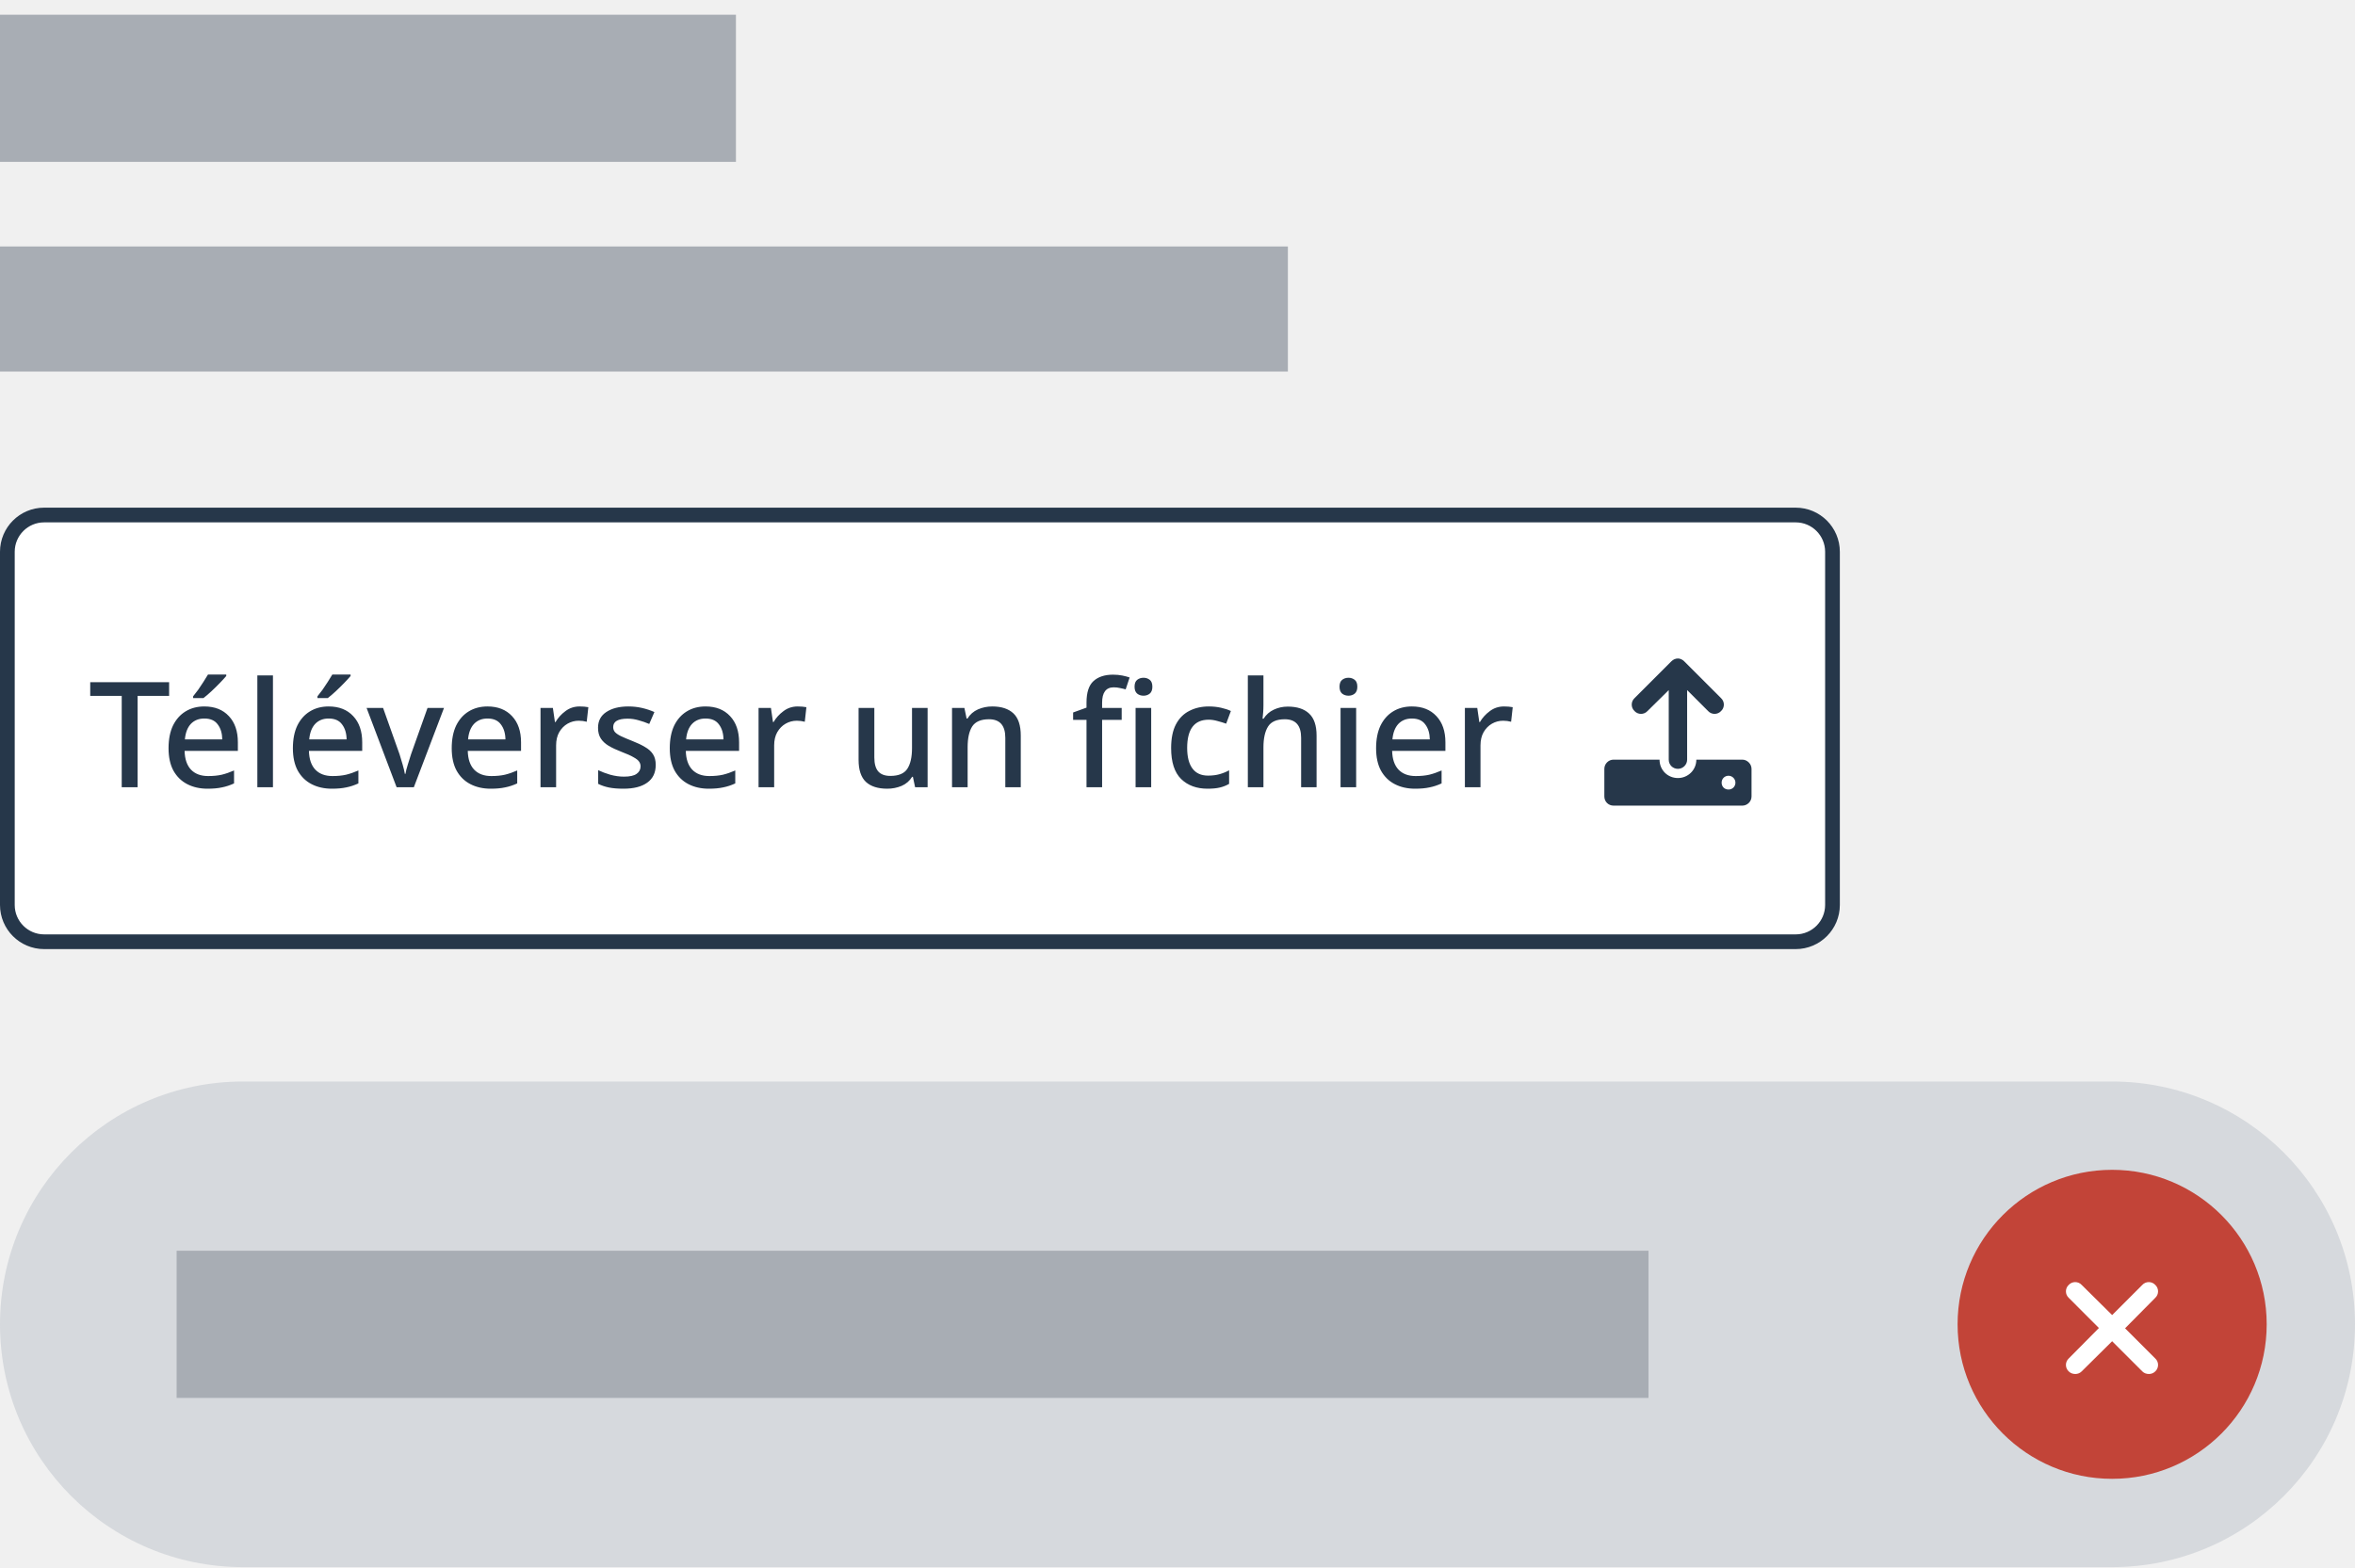
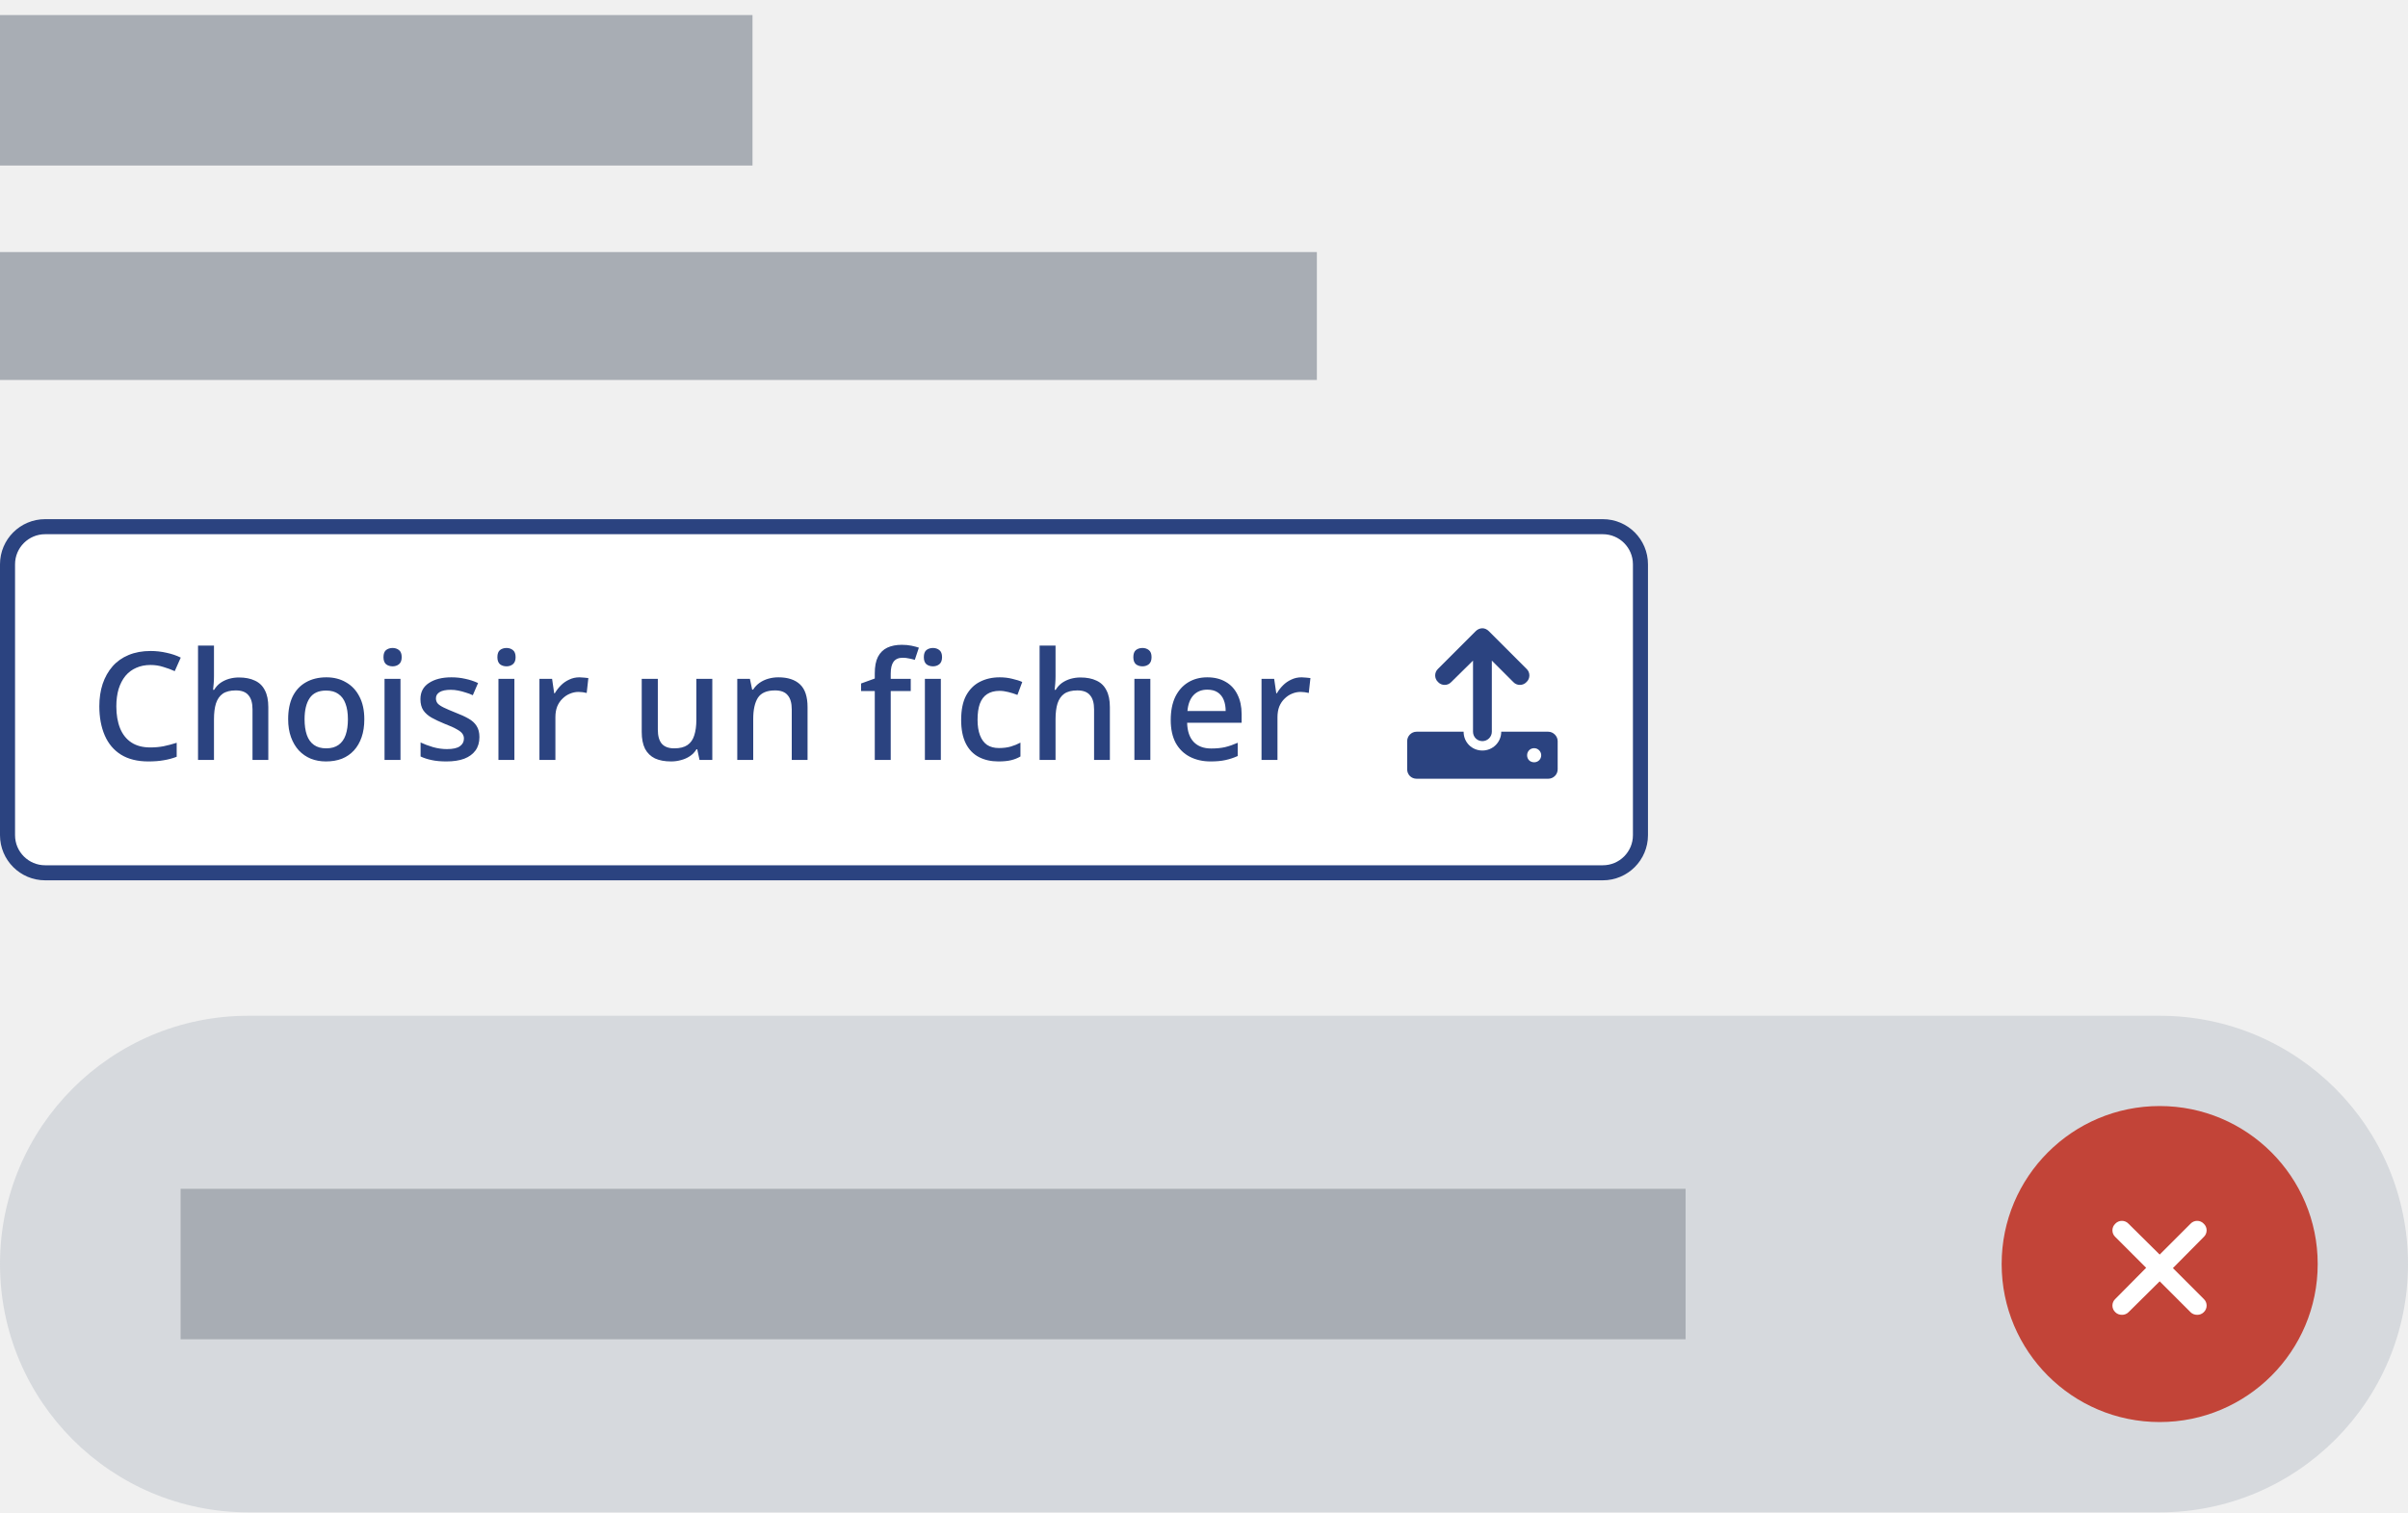
- <svg xmlns="http://www.w3.org/2000/svg" width="320" height="213" viewBox="0 0 320 213" fill="none">
+ <svg xmlns="http://www.w3.org/2000/svg" width="320" height="201" viewBox="0 0 320 201" fill="none">
  <rect y="2" width="100" height="20" fill="#A8ADB4" />
  <rect y="33.5" width="175" height="17" fill="#A8ADB4" />
-   <rect x="1" y="70" width="248" height="58" rx="5" fill="white" />
-   <path d="M18.7 107H16.54V94.58H12.26V92.72H22.98V94.58H18.7V107ZM27.763 96.02C29.177 96.02 30.29 96.46 31.103 97.34C31.917 98.207 32.323 99.393 32.323 100.9V102.06H25.083C25.11 103.167 25.397 104.013 25.943 104.6C26.503 105.187 27.283 105.48 28.283 105.48C28.977 105.48 29.59 105.42 30.123 105.3C30.67 105.167 31.23 104.973 31.803 104.72V106.48C31.257 106.733 30.71 106.913 30.163 107.02C29.617 107.14 28.963 107.2 28.203 107.2C27.163 107.2 26.243 106.993 25.443 106.58C24.643 106.167 24.017 105.553 23.563 104.74C23.123 103.927 22.903 102.913 22.903 101.7C22.903 100.487 23.103 99.46 23.503 98.62C23.917 97.78 24.483 97.14 25.203 96.7C25.937 96.247 26.79 96.02 27.763 96.02ZM27.763 97.66C27.003 97.66 26.39 97.907 25.923 98.4C25.47 98.893 25.203 99.593 25.123 100.5H30.203C30.19 99.66 29.983 98.98 29.583 98.46C29.197 97.927 28.59 97.66 27.763 97.66ZM30.743 91.68V91.88C30.543 92.12 30.257 92.433 29.883 92.82C29.523 93.193 29.137 93.573 28.723 93.96C28.323 94.333 27.963 94.64 27.643 94.88H26.243V94.64C26.443 94.4 26.67 94.107 26.923 93.76C27.177 93.4 27.417 93.04 27.643 92.68C27.883 92.307 28.09 91.973 28.263 91.68H30.743ZM37.089 107H34.969V91.8H37.089V107ZM44.658 96.02C46.071 96.02 47.184 96.46 47.998 97.34C48.811 98.207 49.218 99.393 49.218 100.9V102.06H41.978C42.005 103.167 42.291 104.013 42.838 104.6C43.398 105.187 44.178 105.48 45.178 105.48C45.871 105.48 46.484 105.42 47.018 105.3C47.565 105.167 48.124 104.973 48.698 104.72V106.48C48.151 106.733 47.605 106.913 47.058 107.02C46.511 107.14 45.858 107.2 45.098 107.2C44.058 107.2 43.138 106.993 42.338 106.58C41.538 106.167 40.911 105.553 40.458 104.74C40.018 103.927 39.798 102.913 39.798 101.7C39.798 100.487 39.998 99.46 40.398 98.62C40.811 97.78 41.378 97.14 42.098 96.7C42.831 96.247 43.684 96.02 44.658 96.02ZM44.658 97.66C43.898 97.66 43.285 97.907 42.818 98.4C42.364 98.893 42.098 99.593 42.018 100.5H47.098C47.084 99.66 46.878 98.98 46.478 98.46C46.091 97.927 45.484 97.66 44.658 97.66ZM47.638 91.68V91.88C47.438 92.12 47.151 92.433 46.778 92.82C46.418 93.193 46.031 93.573 45.618 93.96C45.218 94.333 44.858 94.64 44.538 94.88H43.138V94.64C43.338 94.4 43.565 94.107 43.818 93.76C44.071 93.4 44.311 93.04 44.538 92.68C44.778 92.307 44.984 91.973 45.158 91.68H47.638ZM53.892 107L49.812 96.22H52.053L54.292 102.52C54.426 102.947 54.566 103.413 54.712 103.92C54.859 104.427 54.959 104.847 55.013 105.18H55.093C55.146 104.847 55.252 104.427 55.413 103.92C55.572 103.4 55.719 102.933 55.852 102.52L58.093 96.22H60.333L56.233 107H53.892ZM66.24 96.02C67.653 96.02 68.766 96.46 69.58 97.34C70.393 98.207 70.8 99.393 70.8 100.9V102.06H63.56C63.587 103.167 63.873 104.013 64.42 104.6C64.98 105.187 65.76 105.48 66.76 105.48C67.453 105.48 68.067 105.42 68.6 105.3C69.147 105.167 69.707 104.973 70.28 104.72V106.48C69.733 106.733 69.186 106.913 68.64 107.02C68.093 107.14 67.44 107.2 66.68 107.2C65.64 107.2 64.72 106.993 63.92 106.58C63.12 106.167 62.493 105.553 62.04 104.74C61.6 103.927 61.38 102.913 61.38 101.7C61.38 100.487 61.58 99.46 61.98 98.62C62.393 97.78 62.96 97.14 63.68 96.7C64.413 96.247 65.266 96.02 66.24 96.02ZM66.24 97.66C65.48 97.66 64.867 97.907 64.4 98.4C63.947 98.893 63.68 99.593 63.6 100.5H68.68C68.666 99.66 68.46 98.98 68.06 98.46C67.673 97.927 67.067 97.66 66.24 97.66ZM78.765 96.02C79.192 96.02 79.585 96.053 79.945 96.12L79.725 98.1C79.379 98.007 79.019 97.96 78.645 97.96C78.099 97.96 77.592 98.093 77.125 98.36C76.659 98.627 76.278 99.013 75.985 99.52C75.705 100.013 75.565 100.613 75.565 101.32V107H73.445V96.22H75.125L75.405 98.14H75.485C75.819 97.567 76.265 97.073 76.825 96.66C77.385 96.233 78.032 96.02 78.765 96.02ZM89.101 103.96C89.101 105.027 88.715 105.833 87.941 106.38C87.181 106.927 86.108 107.2 84.721 107.2C83.961 107.2 83.308 107.147 82.761 107.04C82.228 106.933 81.735 106.767 81.281 106.54V104.68C81.748 104.907 82.295 105.113 82.921 105.3C83.561 105.473 84.181 105.56 84.781 105.56C85.581 105.56 86.155 105.433 86.501 105.18C86.861 104.927 87.041 104.587 87.041 104.16C87.041 103.92 86.975 103.707 86.841 103.52C86.708 103.32 86.455 103.12 86.081 102.92C85.721 102.707 85.188 102.467 84.481 102.2C83.788 101.933 83.201 101.66 82.721 101.38C82.255 101.1 81.895 100.767 81.641 100.38C81.388 99.993 81.261 99.507 81.261 98.92C81.261 97.987 81.635 97.273 82.381 96.78C83.141 96.273 84.141 96.02 85.381 96.02C86.035 96.02 86.648 96.087 87.221 96.22C87.808 96.353 88.375 96.54 88.921 96.78L88.221 98.4C87.755 98.2 87.275 98.033 86.781 97.9C86.288 97.753 85.788 97.68 85.281 97.68C83.975 97.68 83.321 98.06 83.321 98.82C83.321 99.073 83.395 99.293 83.541 99.48C83.701 99.667 83.968 99.853 84.341 100.04C84.728 100.227 85.261 100.453 85.941 100.72C86.595 100.973 87.155 101.24 87.621 101.52C88.101 101.787 88.468 102.113 88.721 102.5C88.975 102.887 89.101 103.373 89.101 103.96ZM95.869 96.02C97.282 96.02 98.395 96.46 99.209 97.34C100.022 98.207 100.429 99.393 100.429 100.9V102.06H93.189C93.215 103.167 93.502 104.013 94.049 104.6C94.609 105.187 95.389 105.48 96.389 105.48C97.082 105.48 97.695 105.42 98.229 105.3C98.775 105.167 99.335 104.973 99.909 104.72V106.48C99.362 106.733 98.815 106.913 98.269 107.02C97.722 107.14 97.069 107.2 96.309 107.2C95.269 107.2 94.349 106.993 93.549 106.58C92.749 106.167 92.122 105.553 91.669 104.74C91.229 103.927 91.009 102.913 91.009 101.7C91.009 100.487 91.209 99.46 91.609 98.62C92.022 97.78 92.589 97.14 93.309 96.7C94.042 96.247 94.895 96.02 95.869 96.02ZM95.869 97.66C95.109 97.66 94.495 97.907 94.029 98.4C93.575 98.893 93.309 99.593 93.229 100.5H98.309C98.295 99.66 98.089 98.98 97.689 98.46C97.302 97.927 96.695 97.66 95.869 97.66ZM108.394 96.02C108.821 96.02 109.214 96.053 109.574 96.12L109.354 98.1C109.007 98.007 108.647 97.96 108.274 97.96C107.727 97.96 107.221 98.093 106.754 98.36C106.287 98.627 105.907 99.013 105.614 99.52C105.334 100.013 105.194 100.613 105.194 101.32V107H103.074V96.22H104.754L105.034 98.14H105.114C105.447 97.567 105.894 97.073 106.454 96.66C107.014 96.233 107.661 96.02 108.394 96.02ZM126.045 96.22V107H124.345L124.045 105.58H123.945C123.599 106.14 123.119 106.553 122.505 106.82C121.892 107.073 121.245 107.2 120.565 107.2C119.299 107.2 118.332 106.893 117.665 106.28C116.999 105.653 116.665 104.653 116.665 103.28V96.22H118.805V102.96C118.805 103.8 118.979 104.427 119.325 104.84C119.685 105.253 120.239 105.46 120.985 105.46C122.092 105.46 122.859 105.14 123.285 104.5C123.712 103.847 123.925 102.907 123.925 101.68V96.22H126.045ZM134.823 96.02C136.076 96.02 137.036 96.333 137.703 96.96C138.37 97.587 138.703 98.593 138.703 99.98V107H136.603V100.28C136.603 98.6 135.863 97.76 134.383 97.76C133.29 97.76 132.53 98.087 132.103 98.74C131.69 99.393 131.483 100.333 131.483 101.56V107H129.363V96.22H131.043L131.343 97.66H131.463C131.81 97.1 132.283 96.687 132.883 96.42C133.496 96.153 134.143 96.02 134.823 96.02ZM152.416 97.84H149.756V107H147.636V97.84H145.816V96.84L147.636 96.18V95.5C147.636 94.127 147.949 93.153 148.576 92.58C149.216 91.993 150.103 91.7 151.236 91.7C151.703 91.7 152.129 91.74 152.516 91.82C152.903 91.9 153.229 91.987 153.496 92.08L152.956 93.7C152.729 93.633 152.476 93.573 152.196 93.52C151.916 93.453 151.629 93.42 151.336 93.42C150.283 93.42 149.756 94.12 149.756 95.52V96.22H152.416V97.84ZM155.385 92.12C155.705 92.12 155.985 92.213 156.225 92.4C156.465 92.587 156.585 92.9 156.585 93.34C156.585 93.767 156.465 94.08 156.225 94.28C155.985 94.467 155.705 94.56 155.385 94.56C155.051 94.56 154.765 94.467 154.525 94.28C154.285 94.08 154.165 93.767 154.165 93.34C154.165 92.9 154.285 92.587 154.525 92.4C154.765 92.213 155.051 92.12 155.385 92.12ZM156.425 96.22V107H154.305V96.22H156.425ZM164.094 107.2C162.6 107.2 161.4 106.76 160.494 105.88C159.587 104.987 159.134 103.587 159.134 101.68C159.134 100.347 159.354 99.267 159.794 98.44C160.234 97.613 160.84 97.007 161.614 96.62C162.387 96.22 163.267 96.02 164.254 96.02C164.854 96.02 165.414 96.08 165.934 96.2C166.467 96.32 166.907 96.467 167.254 96.64L166.614 98.36C166.24 98.227 165.847 98.107 165.434 98C165.02 97.88 164.62 97.82 164.234 97.82C162.287 97.82 161.314 99.1 161.314 101.66C161.314 102.887 161.554 103.82 162.034 104.46C162.514 105.1 163.22 105.42 164.154 105.42C164.74 105.42 165.267 105.353 165.734 105.22C166.2 105.087 166.627 104.913 167.014 104.7V106.54C166.627 106.767 166.207 106.933 165.754 107.04C165.3 107.147 164.747 107.2 164.094 107.2ZM171.678 91.8V95.86C171.678 96.193 171.665 96.527 171.638 96.86C171.612 97.193 171.585 97.467 171.558 97.68H171.698C172.045 97.133 172.505 96.727 173.078 96.46C173.665 96.18 174.298 96.04 174.978 96.04C176.245 96.04 177.212 96.353 177.878 96.98C178.558 97.607 178.898 98.607 178.898 99.98V107H176.798V100.28C176.798 98.6 176.058 97.76 174.578 97.76C173.472 97.76 172.712 98.093 172.298 98.76C171.885 99.427 171.678 100.367 171.678 101.58V107H169.558V91.8H171.678ZM183.236 92.12C183.556 92.12 183.836 92.213 184.076 92.4C184.316 92.587 184.436 92.9 184.436 93.34C184.436 93.767 184.316 94.08 184.076 94.28C183.836 94.467 183.556 94.56 183.236 94.56C182.903 94.56 182.616 94.467 182.376 94.28C182.136 94.08 182.016 93.767 182.016 93.34C182.016 92.9 182.136 92.587 182.376 92.4C182.616 92.213 182.903 92.12 183.236 92.12ZM184.276 96.22V107H182.156V96.22H184.276ZM191.845 96.02C193.259 96.02 194.372 96.46 195.185 97.34C195.999 98.207 196.405 99.393 196.405 100.9V102.06H189.165C189.192 103.167 189.479 104.013 190.025 104.6C190.585 105.187 191.365 105.48 192.365 105.48C193.059 105.48 193.672 105.42 194.205 105.3C194.752 105.167 195.312 104.973 195.885 104.72V106.48C195.339 106.733 194.792 106.913 194.245 107.02C193.699 107.14 193.045 107.2 192.285 107.2C191.245 107.2 190.325 106.993 189.525 106.58C188.725 106.167 188.099 105.553 187.645 104.74C187.205 103.927 186.985 102.913 186.985 101.7C186.985 100.487 187.185 99.46 187.585 98.62C187.999 97.78 188.565 97.14 189.285 96.7C190.019 96.247 190.872 96.02 191.845 96.02ZM191.845 97.66C191.085 97.66 190.472 97.907 190.005 98.4C189.552 98.893 189.285 99.593 189.205 100.5H194.285C194.272 99.66 194.065 98.98 193.665 98.46C193.279 97.927 192.672 97.66 191.845 97.66ZM204.371 96.02C204.797 96.02 205.191 96.053 205.551 96.12L205.331 98.1C204.984 98.007 204.624 97.96 204.251 97.96C203.704 97.96 203.197 98.093 202.731 98.36C202.264 98.627 201.884 99.013 201.591 99.52C201.311 100.013 201.171 100.613 201.171 101.32V107H199.051V96.22H200.731L201.011 98.14H201.091C201.424 97.567 201.871 97.073 202.431 96.66C202.991 96.233 203.637 96.02 204.371 96.02Z" fill="#26374A" />
-   <path d="M222.102 96.648C222.57 97.156 223.391 97.156 223.859 96.648L226.75 93.797V103.25C226.75 103.953 227.297 104.5 228 104.5C228.664 104.5 229.25 103.953 229.25 103.25V93.797L232.102 96.648C232.57 97.156 233.391 97.156 233.859 96.648C234.367 96.18 234.367 95.359 233.859 94.891L228.859 89.891C228.625 89.656 228.312 89.5 228 89.5C227.648 89.5 227.336 89.656 227.102 89.891L222.102 94.891C221.594 95.359 221.594 96.18 222.102 96.648ZM236.75 103.25H230.5C230.5 104.656 229.367 105.75 228 105.75C226.594 105.75 225.5 104.656 225.5 103.25H219.25C218.547 103.25 218 103.836 218 104.5V108.25C218 108.953 218.547 109.5 219.25 109.5H236.75C237.414 109.5 238 108.953 238 108.25V104.5C238 103.836 237.414 103.25 236.75 103.25ZM234.875 107.312C234.328 107.312 233.938 106.922 233.938 106.375C233.938 105.867 234.328 105.438 234.875 105.438C235.383 105.438 235.812 105.867 235.812 106.375C235.812 106.922 235.383 107.312 234.875 107.312Z" fill="#26374A" />
-   <rect x="1" y="70" width="248" height="58" rx="5" stroke="#26374A" stroke-width="2" />
-   <rect y="147" width="320" height="66" rx="33" fill="#D6D9DD" />
-   <rect x="24" y="170" width="200" height="20" fill="#A8ADB4" />
-   <rect x="266" y="159" width="42" height="42" rx="21" fill="#C24438" />
-   <path d="M292.859 184.641C293.367 185.109 293.367 185.93 292.859 186.398C292.625 186.633 292.312 186.75 292 186.75C291.648 186.75 291.336 186.633 291.102 186.398L287 182.297L282.859 186.398C282.625 186.633 282.312 186.75 282 186.75C281.648 186.75 281.336 186.633 281.102 186.398C280.594 185.93 280.594 185.109 281.102 184.641L285.203 180.5L281.102 176.398C280.594 175.93 280.594 175.109 281.102 174.641C281.57 174.133 282.391 174.133 282.859 174.641L287 178.742L291.102 174.641C291.57 174.133 292.391 174.133 292.859 174.641C293.367 175.109 293.367 175.93 292.859 176.398L288.758 180.539L292.859 184.641Z" fill="white" />
+   <rect x="1" y="70" width="217" height="46" rx="5" fill="white" />
+   <path d="M20 88.38C19.293 88.38 18.66 88.507 18.1 88.76C17.54 89 17.06 89.36 16.66 89.84C16.273 90.32 15.973 90.9 15.76 91.58C15.56 92.26 15.46 93.027 15.46 93.88C15.46 95 15.627 95.973 15.96 96.8C16.293 97.613 16.793 98.24 17.46 98.68C18.127 99.12 18.967 99.34 19.98 99.34C20.593 99.34 21.18 99.287 21.74 99.18C22.313 99.06 22.893 98.907 23.48 98.72V100.58C22.92 100.793 22.347 100.947 21.76 101.04C21.173 101.147 20.493 101.2 19.72 101.2C18.267 101.2 17.053 100.9 16.08 100.3C15.12 99.7 14.4 98.847 13.92 97.74C13.44 96.633 13.2 95.34 13.2 93.86C13.2 92.78 13.347 91.793 13.64 90.9C13.947 89.993 14.387 89.213 14.96 88.56C15.533 87.907 16.24 87.407 17.08 87.06C17.933 86.7 18.913 86.52 20.02 86.52C20.74 86.52 21.447 86.6 22.14 86.76C22.833 86.907 23.46 87.12 24.02 87.4L23.22 89.2C22.753 88.987 22.247 88.8 21.7 88.64C21.167 88.467 20.6 88.38 20 88.38ZM28.436 89.86C28.436 90.193 28.423 90.527 28.396 90.86C28.37 91.193 28.343 91.467 28.316 91.68H28.456C28.683 91.307 28.963 91 29.296 90.76C29.643 90.52 30.023 90.34 30.436 90.22C30.863 90.1 31.296 90.04 31.736 90.04C32.59 90.04 33.303 90.18 33.876 90.46C34.463 90.727 34.903 91.153 35.196 91.74C35.503 92.313 35.656 93.06 35.656 93.98V101H33.556V94.28C33.556 93.44 33.376 92.813 33.016 92.4C32.67 91.973 32.11 91.76 31.336 91.76C30.603 91.76 30.023 91.907 29.596 92.2C29.183 92.493 28.883 92.927 28.696 93.5C28.523 94.06 28.436 94.753 28.436 95.58V101H26.316V85.8H28.436V89.86ZM48.414 95.6C48.414 96.493 48.294 97.287 48.054 97.98C47.814 98.673 47.474 99.26 47.034 99.74C46.594 100.22 46.061 100.587 45.434 100.84C44.807 101.08 44.101 101.2 43.314 101.2C42.594 101.2 41.927 101.08 41.314 100.84C40.701 100.587 40.167 100.22 39.714 99.74C39.274 99.26 38.927 98.673 38.674 97.98C38.421 97.287 38.294 96.487 38.294 95.58C38.294 94.393 38.494 93.387 38.894 92.56C39.307 91.733 39.894 91.107 40.654 90.68C41.427 90.24 42.334 90.02 43.374 90.02C44.361 90.02 45.227 90.24 45.974 90.68C46.734 91.107 47.327 91.733 47.754 92.56C48.194 93.387 48.414 94.4 48.414 95.6ZM40.474 95.6C40.474 96.4 40.574 97.093 40.774 97.68C40.974 98.253 41.287 98.693 41.714 99C42.141 99.307 42.687 99.46 43.354 99.46C44.021 99.46 44.567 99.307 44.994 99C45.421 98.693 45.734 98.253 45.934 97.68C46.134 97.093 46.234 96.4 46.234 95.6C46.234 94.773 46.127 94.08 45.914 93.52C45.714 92.96 45.401 92.533 44.974 92.24C44.561 91.933 44.014 91.78 43.334 91.78C42.334 91.78 41.607 92.113 41.154 92.78C40.701 93.447 40.474 94.387 40.474 95.6ZM53.221 90.22V101H51.101V90.22H53.221ZM52.181 86.12C52.501 86.12 52.781 86.213 53.021 86.4C53.261 86.587 53.381 86.9 53.381 87.34C53.381 87.767 53.261 88.08 53.021 88.28C52.781 88.467 52.501 88.56 52.181 88.56C51.835 88.56 51.541 88.467 51.301 88.28C51.075 88.08 50.961 87.767 50.961 87.34C50.961 86.9 51.075 86.587 51.301 86.4C51.541 86.213 51.835 86.12 52.181 86.12ZM63.711 97.96C63.711 98.667 63.537 99.26 63.191 99.74C62.844 100.22 62.344 100.587 61.691 100.84C61.037 101.08 60.251 101.2 59.331 101.2C58.571 101.2 57.917 101.14 57.371 101.02C56.837 100.913 56.344 100.753 55.891 100.54V98.68C56.371 98.907 56.924 99.113 57.551 99.3C58.177 99.473 58.791 99.56 59.391 99.56C60.191 99.56 60.764 99.433 61.111 99.18C61.471 98.927 61.651 98.587 61.651 98.16C61.651 97.92 61.584 97.707 61.451 97.52C61.317 97.32 61.064 97.12 60.691 96.92C60.331 96.707 59.797 96.467 59.091 96.2C58.411 95.92 57.831 95.647 57.351 95.38C56.871 95.1 56.504 94.773 56.251 94.4C55.997 94.013 55.871 93.52 55.871 92.92C55.871 91.987 56.244 91.273 56.991 90.78C57.751 90.273 58.751 90.02 59.991 90.02C60.644 90.02 61.257 90.087 61.831 90.22C62.417 90.34 62.984 90.527 63.531 90.78L62.831 92.4C62.524 92.253 62.204 92.133 61.871 92.04C61.551 91.933 61.224 91.847 60.891 91.78C60.571 91.713 60.237 91.68 59.891 91.68C59.251 91.68 58.764 91.78 58.431 91.98C58.097 92.18 57.931 92.46 57.931 92.82C57.931 93.073 58.004 93.293 58.151 93.48C58.311 93.667 58.584 93.853 58.971 94.04C59.357 94.227 59.884 94.453 60.551 94.72C61.217 94.973 61.784 95.233 62.251 95.5C62.731 95.767 63.091 96.093 63.331 96.48C63.584 96.867 63.711 97.36 63.711 97.96ZM68.358 90.22V101H66.238V90.22H68.358ZM67.318 86.12C67.638 86.12 67.918 86.213 68.158 86.4C68.398 86.587 68.518 86.9 68.518 87.34C68.518 87.767 68.398 88.08 68.158 88.28C67.918 88.467 67.638 88.56 67.318 88.56C66.972 88.56 66.678 88.467 66.438 88.28C66.212 88.08 66.098 87.767 66.098 87.34C66.098 86.9 66.212 86.587 66.438 86.4C66.678 86.213 66.972 86.12 67.318 86.12ZM77.007 90.02C77.194 90.02 77.401 90.033 77.627 90.06C77.854 90.073 78.041 90.093 78.187 90.12L77.967 92.1C77.821 92.06 77.647 92.027 77.447 92C77.247 91.973 77.061 91.96 76.887 91.96C76.487 91.96 76.101 92.04 75.727 92.2C75.367 92.347 75.041 92.567 74.747 92.86C74.454 93.14 74.221 93.487 74.047 93.9C73.887 94.313 73.807 94.787 73.807 95.32V101H71.687V90.22H73.367L73.647 92.14H73.727C73.954 91.753 74.227 91.4 74.547 91.08C74.867 90.76 75.234 90.507 75.647 90.32C76.061 90.12 76.514 90.02 77.007 90.02ZM94.659 90.22V101H92.959L92.659 99.58H92.559C92.332 99.953 92.039 100.26 91.679 100.5C91.319 100.74 90.925 100.913 90.499 101.02C90.072 101.14 89.632 101.2 89.179 101.2C88.339 101.2 87.625 101.067 87.039 100.8C86.465 100.52 86.025 100.093 85.719 99.52C85.425 98.933 85.279 98.187 85.279 97.28V90.22H87.419V96.96C87.419 97.8 87.592 98.427 87.939 98.84C88.299 99.253 88.852 99.46 89.599 99.46C90.345 99.46 90.932 99.313 91.359 99.02C91.785 98.727 92.085 98.3 92.259 97.74C92.445 97.167 92.539 96.48 92.539 95.68V90.22H94.659ZM103.436 90.02C104.69 90.02 105.65 90.333 106.316 90.96C106.983 91.587 107.316 92.593 107.316 93.98V101H105.216V94.28C105.216 93.44 105.036 92.813 104.676 92.4C104.33 91.973 103.77 91.76 102.996 91.76C101.903 91.76 101.143 92.087 100.716 92.74C100.303 93.393 100.096 94.333 100.096 95.56V101H97.976V90.22H99.656L99.956 91.66H100.076C100.316 91.287 100.61 90.98 100.956 90.74C101.303 90.5 101.69 90.32 102.116 90.2C102.543 90.08 102.983 90.02 103.436 90.02ZM121.029 91.84H118.369V101H116.249V91.84H114.429V90.84L116.249 90.18V89.5C116.249 88.58 116.389 87.847 116.669 87.3C116.963 86.74 117.376 86.333 117.909 86.08C118.443 85.827 119.089 85.7 119.849 85.7C120.316 85.7 120.743 85.74 121.129 85.82C121.516 85.9 121.843 85.987 122.109 86.08L121.569 87.7C121.356 87.633 121.109 87.573 120.829 87.52C120.549 87.453 120.256 87.42 119.949 87.42C119.416 87.42 119.016 87.593 118.749 87.94C118.496 88.287 118.369 88.813 118.369 89.52V90.22H121.029V91.84ZM125.029 90.22V101H122.909V90.22H125.029ZM123.989 86.12C124.309 86.12 124.589 86.213 124.829 86.4C125.069 86.587 125.189 86.9 125.189 87.34C125.189 87.767 125.069 88.08 124.829 88.28C124.589 88.467 124.309 88.56 123.989 88.56C123.643 88.56 123.349 88.467 123.109 88.28C122.883 88.08 122.769 87.767 122.769 87.34C122.769 86.9 122.883 86.587 123.109 86.4C123.349 86.213 123.643 86.12 123.989 86.12ZM132.688 101.2C131.701 101.2 130.834 101.007 130.088 100.62C129.341 100.233 128.761 99.633 128.348 98.82C127.934 97.993 127.728 96.947 127.728 95.68C127.728 94.347 127.948 93.267 128.388 92.44C128.841 91.613 129.448 91.007 130.208 90.62C130.981 90.22 131.861 90.02 132.848 90.02C133.448 90.02 134.008 90.087 134.528 90.22C135.061 90.34 135.501 90.48 135.848 90.64L135.208 92.36C134.834 92.213 134.434 92.087 134.008 91.98C133.594 91.873 133.201 91.82 132.828 91.82C132.161 91.82 131.608 91.967 131.168 92.26C130.741 92.54 130.421 92.967 130.208 93.54C130.008 94.1 129.908 94.807 129.908 95.66C129.908 96.473 130.014 97.16 130.228 97.72C130.441 98.28 130.754 98.707 131.168 99C131.594 99.28 132.121 99.42 132.748 99.42C133.348 99.42 133.874 99.353 134.328 99.22C134.781 99.087 135.208 98.913 135.608 98.7V100.54C135.221 100.767 134.801 100.933 134.348 101.04C133.894 101.147 133.341 101.2 132.688 101.2ZM140.272 89.86C140.272 90.193 140.259 90.527 140.232 90.86C140.206 91.193 140.179 91.467 140.152 91.68H140.292C140.519 91.307 140.799 91 141.132 90.76C141.479 90.52 141.859 90.34 142.272 90.22C142.699 90.1 143.132 90.04 143.572 90.04C144.426 90.04 145.139 90.18 145.712 90.46C146.299 90.727 146.739 91.153 147.032 91.74C147.339 92.313 147.492 93.06 147.492 93.98V101H145.392V94.28C145.392 93.44 145.212 92.813 144.852 92.4C144.506 91.973 143.946 91.76 143.172 91.76C142.439 91.76 141.859 91.907 141.432 92.2C141.019 92.493 140.719 92.927 140.532 93.5C140.359 94.06 140.272 94.753 140.272 95.58V101H138.152V85.8H140.272V89.86ZM152.87 90.22V101H150.75V90.22H152.87ZM151.83 86.12C152.15 86.12 152.43 86.213 152.67 86.4C152.91 86.587 153.03 86.9 153.03 87.34C153.03 87.767 152.91 88.08 152.67 88.28C152.43 88.467 152.15 88.56 151.83 88.56C151.483 88.56 151.19 88.467 150.95 88.28C150.723 88.08 150.61 87.767 150.61 87.34C150.61 86.9 150.723 86.587 150.95 86.4C151.19 86.213 151.483 86.12 151.83 86.12ZM160.439 90.02C161.386 90.02 162.199 90.22 162.879 90.62C163.559 91.007 164.079 91.567 164.439 92.3C164.812 93.033 164.999 93.9 164.999 94.9V96.06H157.759C157.786 97.167 158.072 98.013 158.619 98.6C159.179 99.187 159.959 99.48 160.959 99.48C161.652 99.48 162.266 99.42 162.799 99.3C163.346 99.167 163.906 98.973 164.479 98.72V100.48C163.946 100.72 163.399 100.9 162.839 101.02C162.292 101.14 161.639 101.2 160.879 101.2C159.839 101.2 158.919 100.993 158.119 100.58C157.319 100.167 156.692 99.553 156.239 98.74C155.799 97.913 155.579 96.9 155.579 95.7C155.579 94.487 155.779 93.46 156.179 92.62C156.592 91.78 157.159 91.14 157.879 90.7C158.612 90.247 159.466 90.02 160.439 90.02ZM160.439 91.66C159.679 91.66 159.066 91.907 158.599 92.4C158.146 92.893 157.879 93.593 157.799 94.5H162.879C162.879 93.94 162.792 93.447 162.619 93.02C162.446 92.593 162.179 92.26 161.819 92.02C161.459 91.78 160.999 91.66 160.439 91.66ZM172.964 90.02C173.151 90.02 173.358 90.033 173.584 90.06C173.811 90.073 173.998 90.093 174.144 90.12L173.924 92.1C173.778 92.06 173.604 92.027 173.404 92C173.204 91.973 173.018 91.96 172.844 91.96C172.444 91.96 172.058 92.04 171.684 92.2C171.324 92.347 170.998 92.567 170.704 92.86C170.411 93.14 170.178 93.487 170.004 93.9C169.844 94.313 169.764 94.787 169.764 95.32V101H167.644V90.22H169.324L169.604 92.14H169.684C169.911 91.753 170.184 91.4 170.504 91.08C170.824 90.76 171.191 90.507 171.604 90.32C172.018 90.12 172.471 90.02 172.964 90.02Z" fill="#2B4380" />
+   <path d="M191.102 90.648C190.594 90.18 190.594 89.359 191.102 88.891L196.102 83.891C196.336 83.656 196.648 83.5 197 83.5C197.312 83.5 197.625 83.656 197.859 83.891L202.859 88.891C203.367 89.359 203.367 90.18 202.859 90.648C202.391 91.156 201.57 91.156 201.102 90.648L198.25 87.797V97.25C198.25 97.953 197.664 98.5 197 98.5C196.297 98.5 195.75 97.953 195.75 97.25V87.797L192.859 90.648C192.391 91.156 191.57 91.156 191.102 90.648ZM205.75 97.25C206.414 97.25 207 97.836 207 98.5V102.25C207 102.953 206.414 103.5 205.75 103.5H188.25C187.547 103.5 187 102.953 187 102.25V98.5C187 97.836 187.547 97.25 188.25 97.25H194.5C194.5 98.656 195.594 99.75 197 99.75C198.367 99.75 199.5 98.656 199.5 97.25H205.75ZM203.875 101.312C204.383 101.312 204.812 100.922 204.812 100.375C204.812 99.867 204.383 99.438 203.875 99.438C203.328 99.438 202.938 99.867 202.938 100.375C202.938 100.922 203.328 101.312 203.875 101.312Z" fill="#2B4380" />
+   <rect x="1" y="70" width="217" height="46" rx="5" stroke="#2B4380" stroke-width="2" />
+   <rect y="135" width="320" height="66" rx="33" fill="#D6D9DD" />
+   <rect x="24" y="158" width="200" height="20" fill="#A8ADB4" />
+   <rect x="266" y="147" width="42" height="42" rx="21" fill="#C24438" />
+   <path d="M292.859 172.641C293.367 173.109 293.367 173.93 292.859 174.398C292.625 174.633 292.312 174.75 292 174.75C291.648 174.75 291.336 174.633 291.102 174.398L287 170.297L282.859 174.398C282.625 174.633 282.312 174.75 282 174.75C281.648 174.75 281.336 174.633 281.102 174.398C280.594 173.93 280.594 173.109 281.102 172.641L285.203 168.5L281.102 164.398C280.594 163.93 280.594 163.109 281.102 162.641C281.57 162.133 282.391 162.133 282.859 162.641L287 166.742L291.102 162.641C291.57 162.133 292.391 162.133 292.859 162.641C293.367 163.109 293.367 163.93 292.859 164.398L288.758 168.539L292.859 172.641Z" fill="white" />
</svg>
